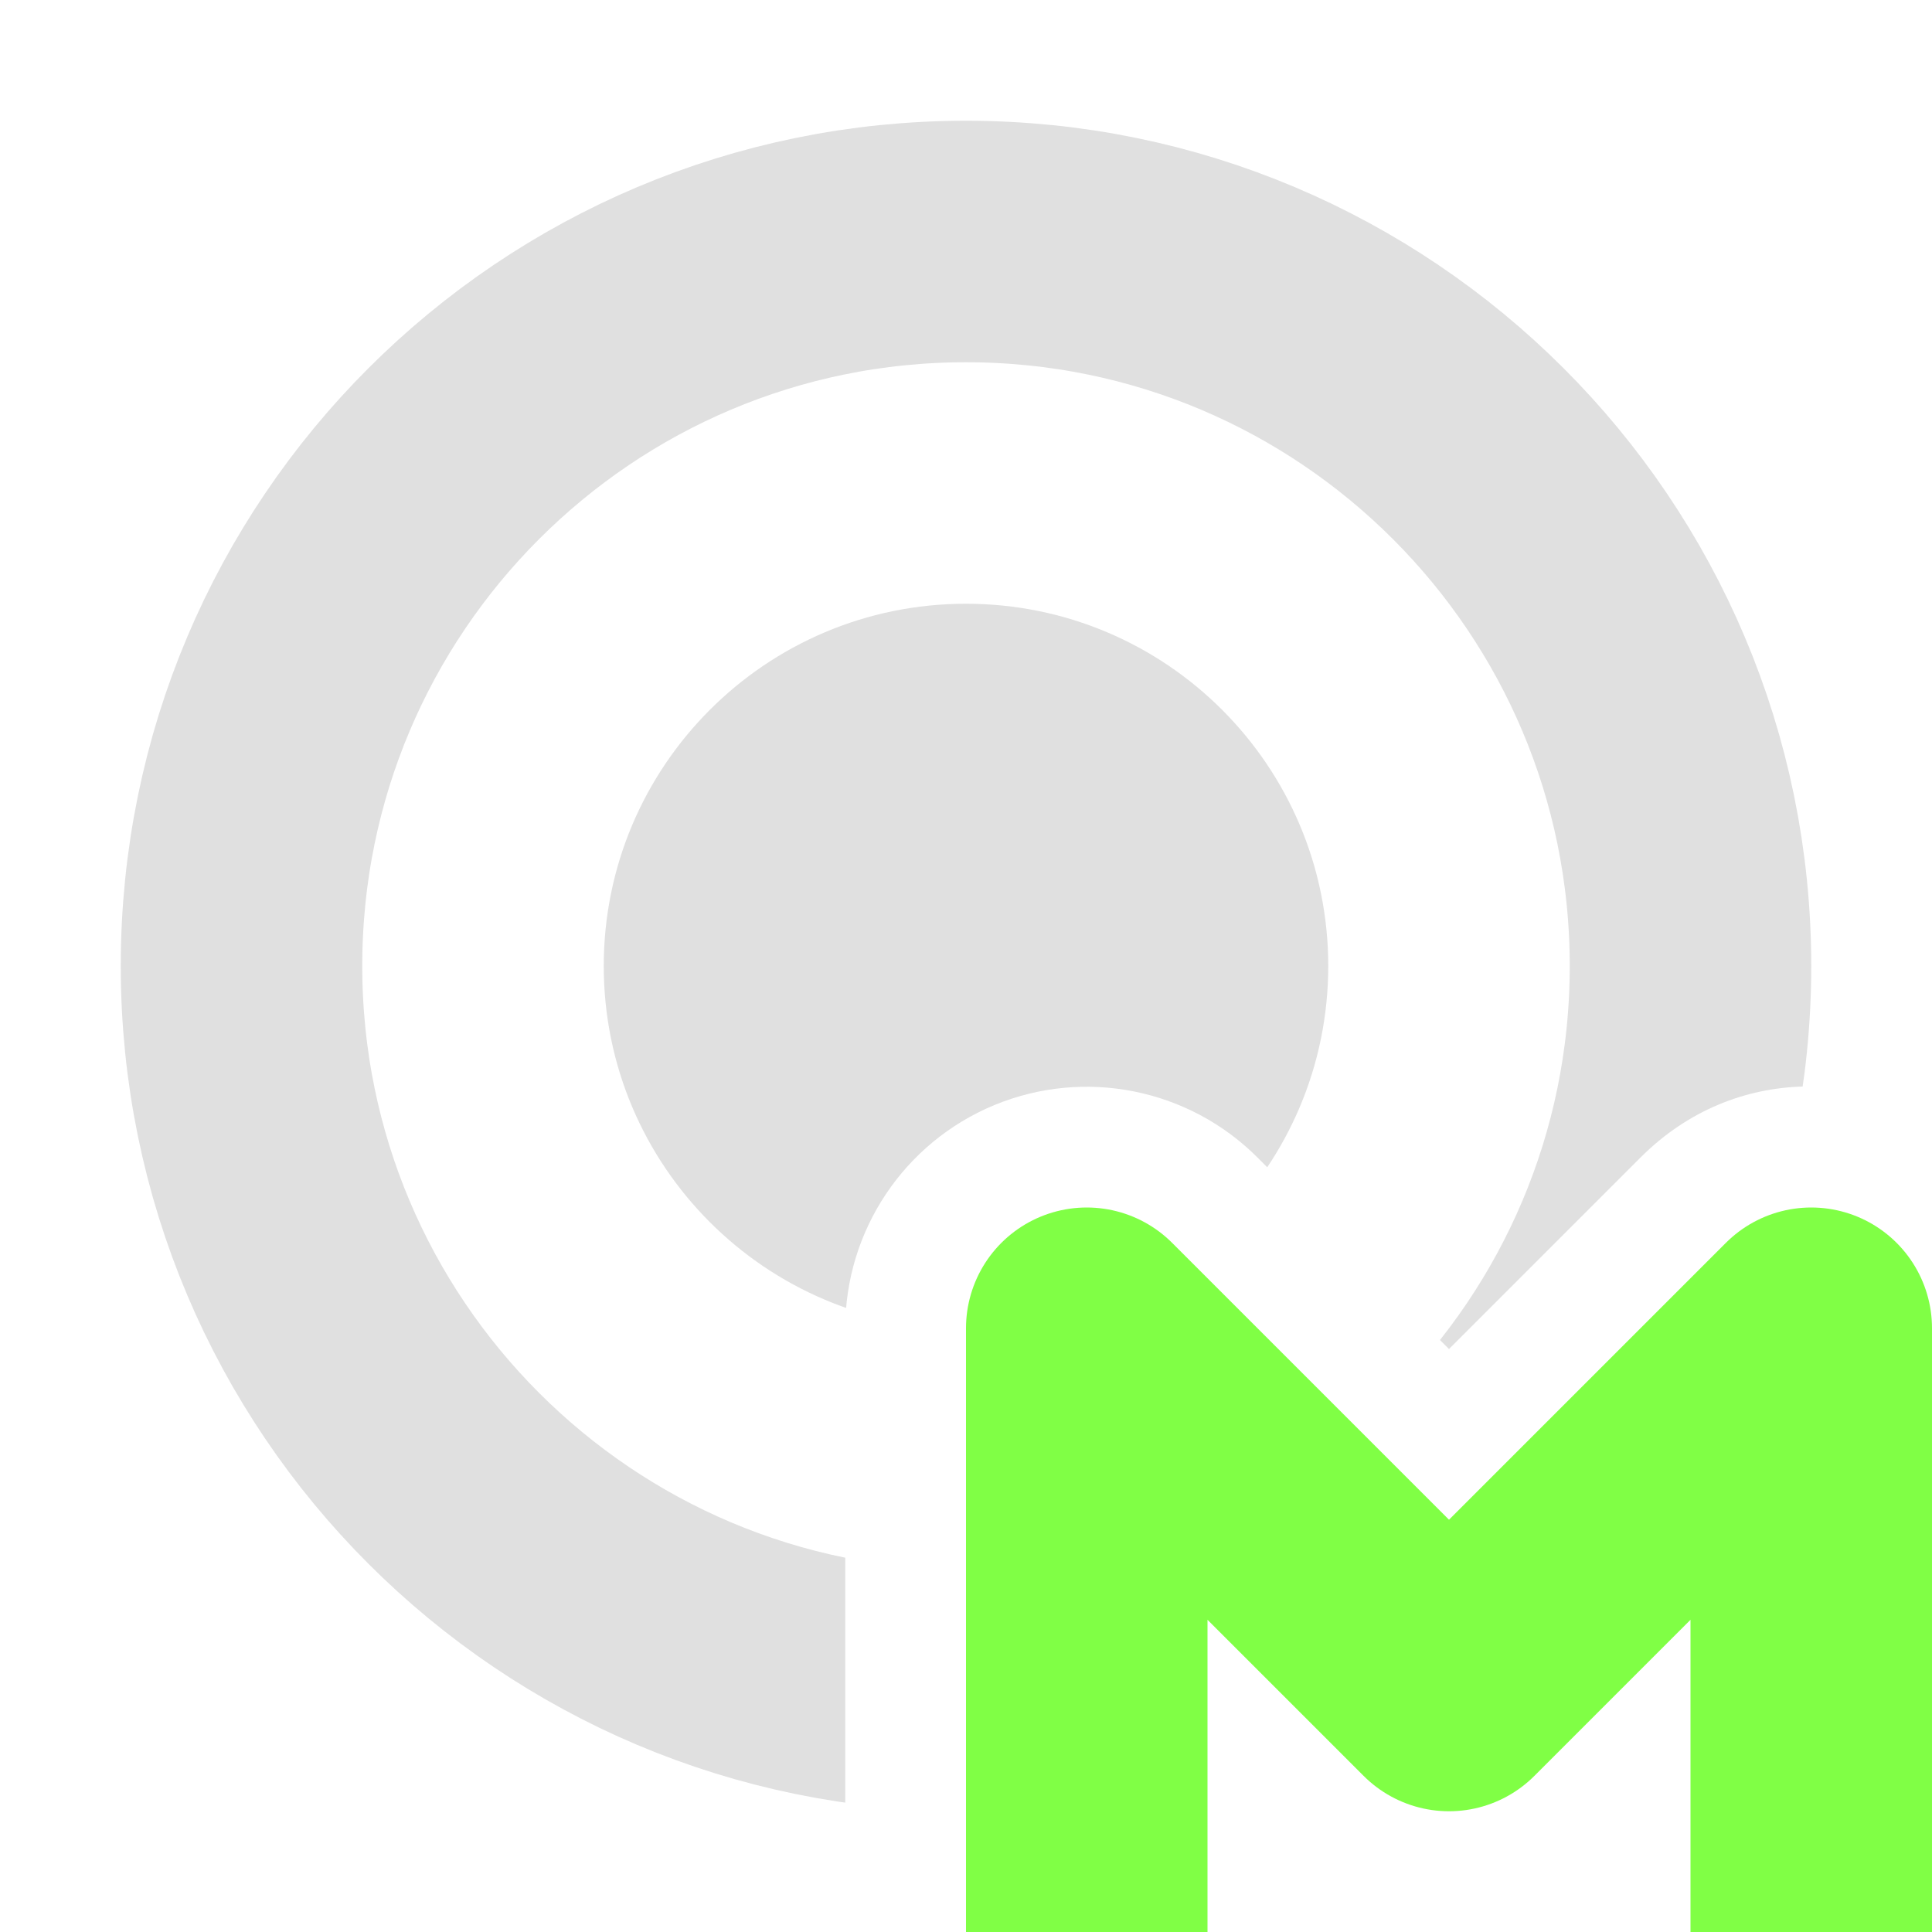
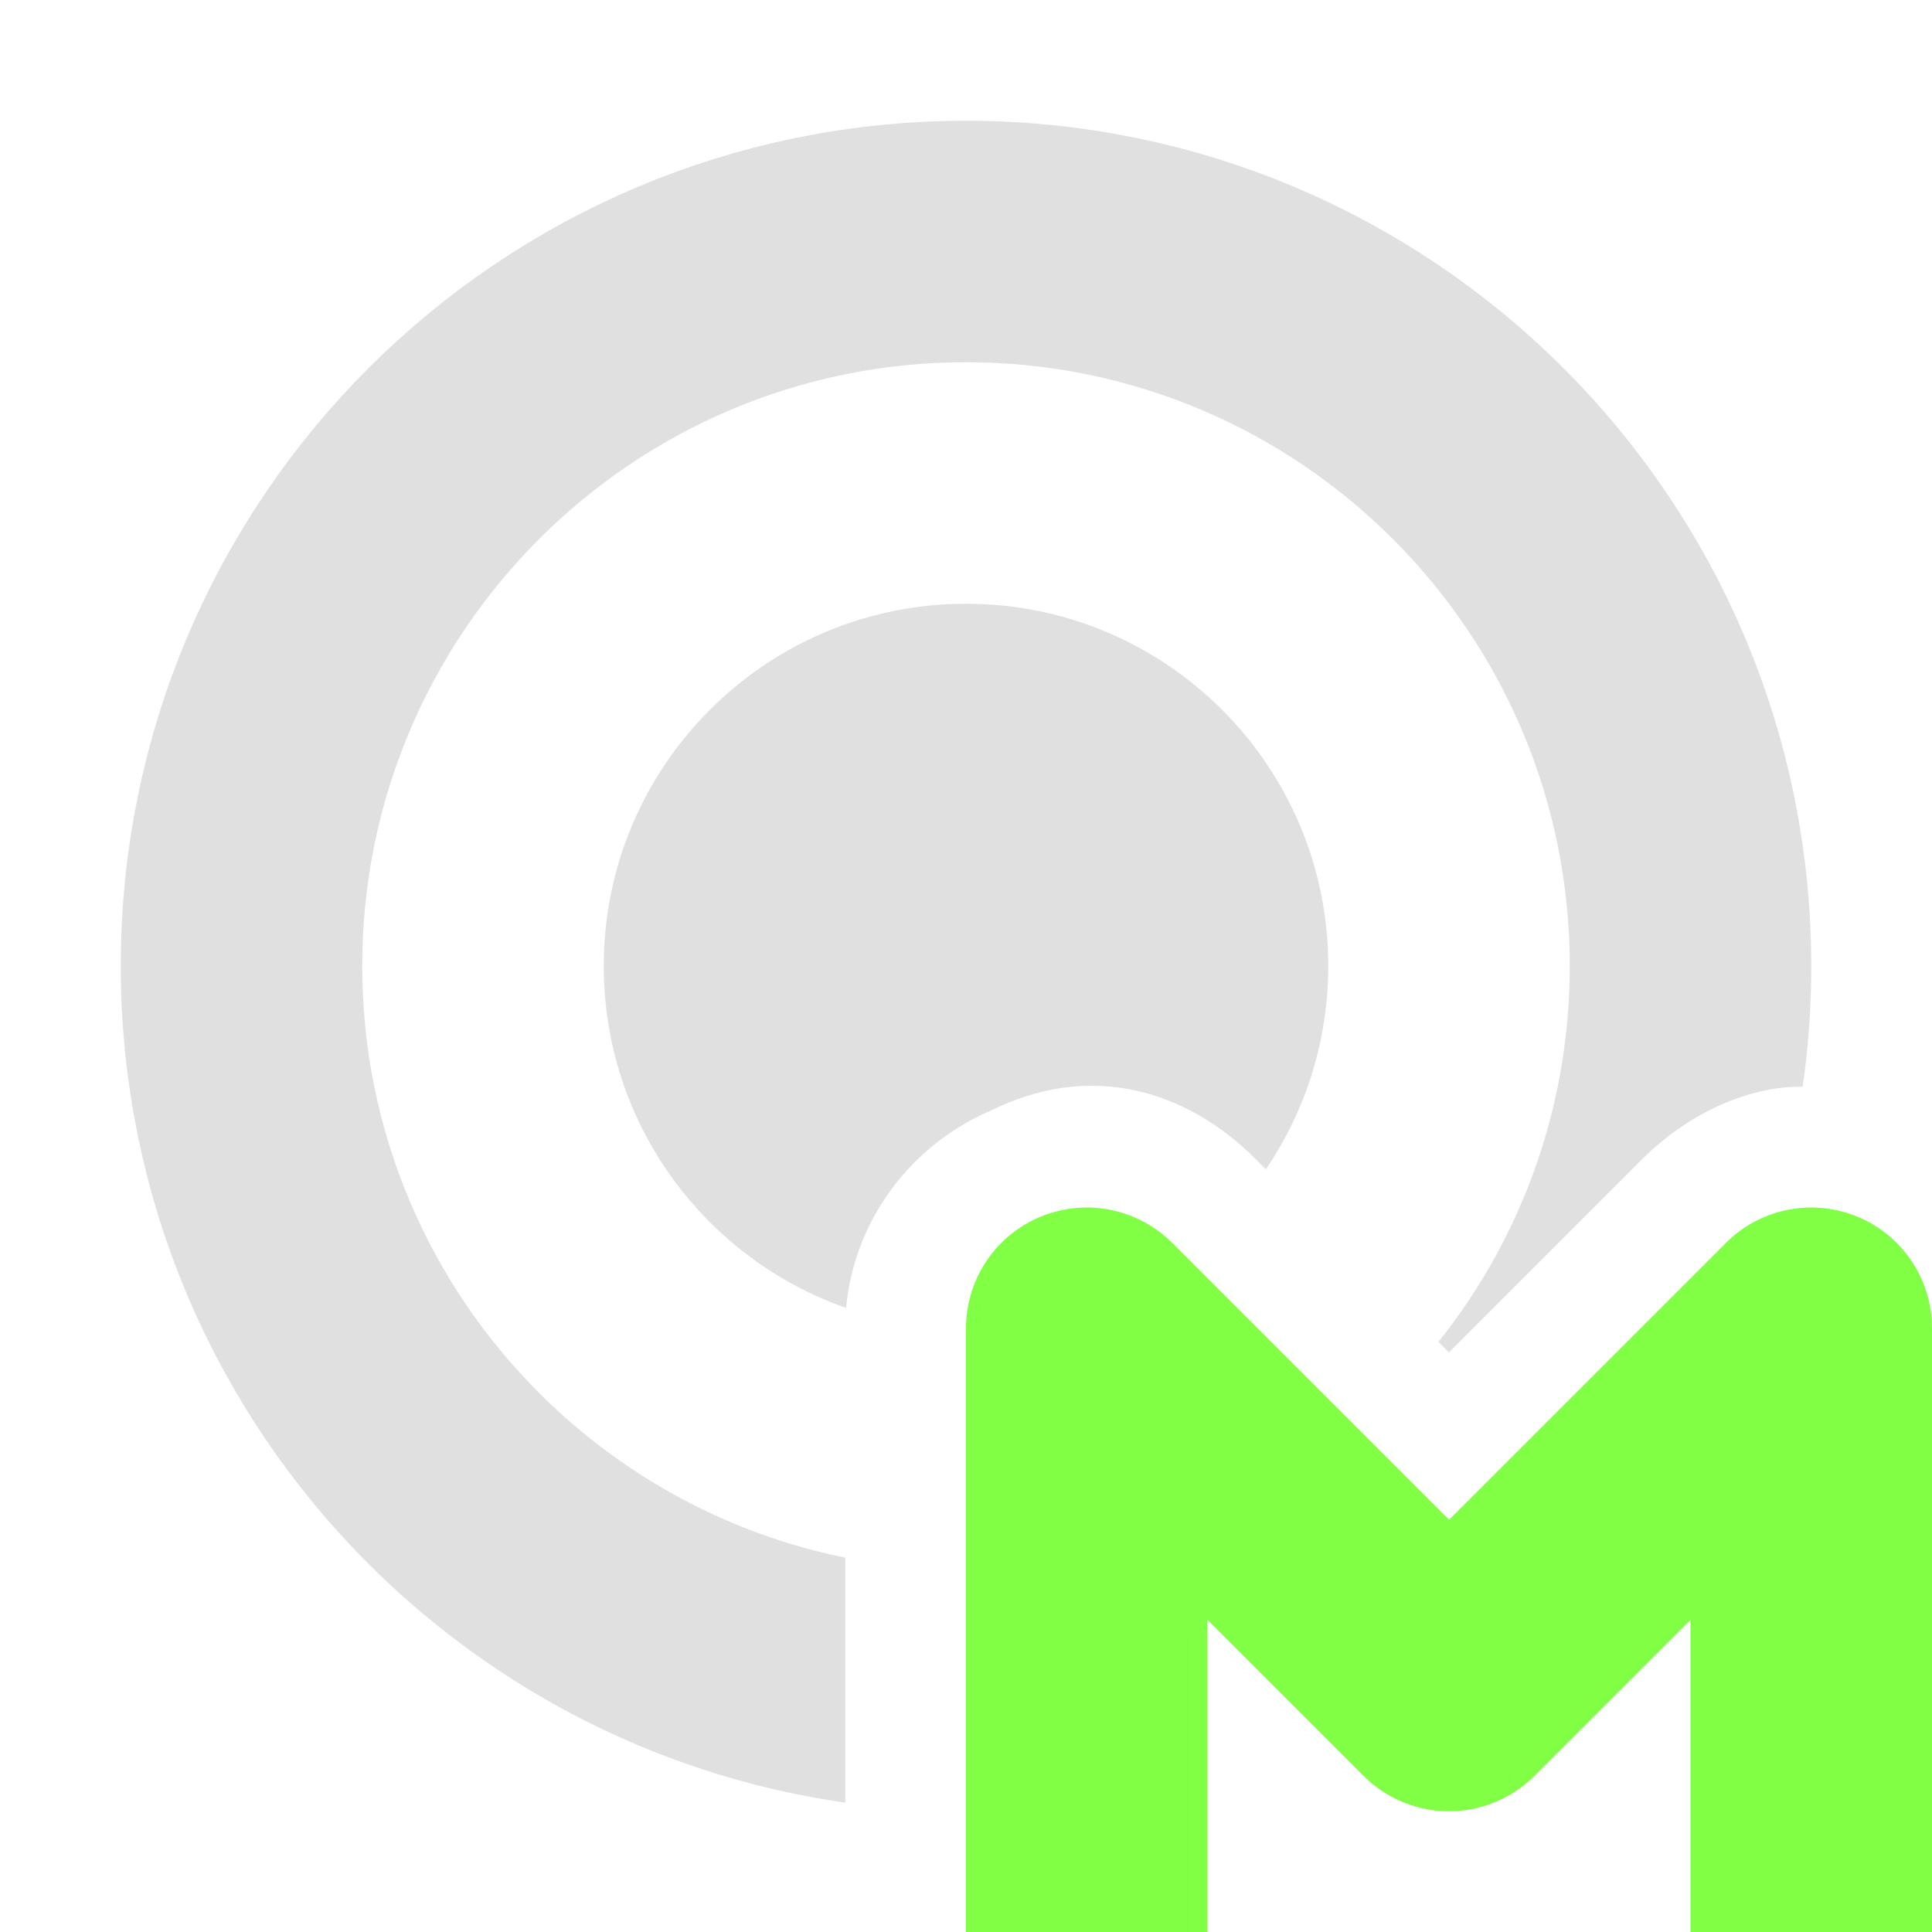
<svg xmlns="http://www.w3.org/2000/svg" width="16" height="16" viewBox="0 0 16 16" version="1.1" id="icon_svg">
  <defs id="base_definitions">
-     <clipPath clipPathUnits="userSpaceOnUse" id="clip_path">
-       <path id="mask_pos" d="M 0,0 V 16 H 7 V 11 C 7,10.191 7.487,9.462 8.234,9.152 8.982,8.843 9.842,9.014 10.414,9.586 L 12,11.172 13.586,9.586 C 13.98,9.192 14.46,9.01 14.936,8.998 14.991,8.997 16,9 16,9 V 0 Z" />
+     <clipPath clipPathUnits="userSpaceOnUse" id="manager_clipping_pos">
+       <path id="manager_clipping_pos_shape" d="M 0,0 V 16 H 7 V 11 C 7,10.2 7.5,9.5 8.2,9.2 9,8.8 9.8,9 10.4,9.6 L 12,11.2 13.6,9.6 C 14,9.2 14.5,9 14.9,9 15,9 16,9 16,9 V 0 Z" />
    </clipPath>
  </defs>
  <g id="base_layer">
-     <g id="mask" clip-path="url(#clip_path)">
-       <g id="entity_group">
-         <circle r="3" cy="8" cx="8" id="inner" fill="#e0e0e0" />
-         <circle cy="8" cx="8" id="outer" r="6" stroke="#e0e0e0" stroke-width="2" fill="none" />
-       </g>
+     <g id="entity" clip-path="url(#manager_clipping_pos)">
+       <circle r="3" cy="8" cx="8" id="inner" fill="#e0e0e0" />
+       <circle cy="8" cx="8" id="outer" r="6" stroke="#e0e0e0" stroke-width="2" fill="none" />
    </g>
-     <path d="m 9,16 v -5 l 3,3 3,-3 v 5" id="manager" fill="none" stroke="#80ff45" stroke-linejoin="round" stroke-width="2" />
+     <path d="m 9,16 v -5 l 3,3 3,-3 v 5" id="manager_icon" fill="none" stroke="#80ff45" stroke-linejoin="round" stroke-width="2" />
  </g>
</svg>
